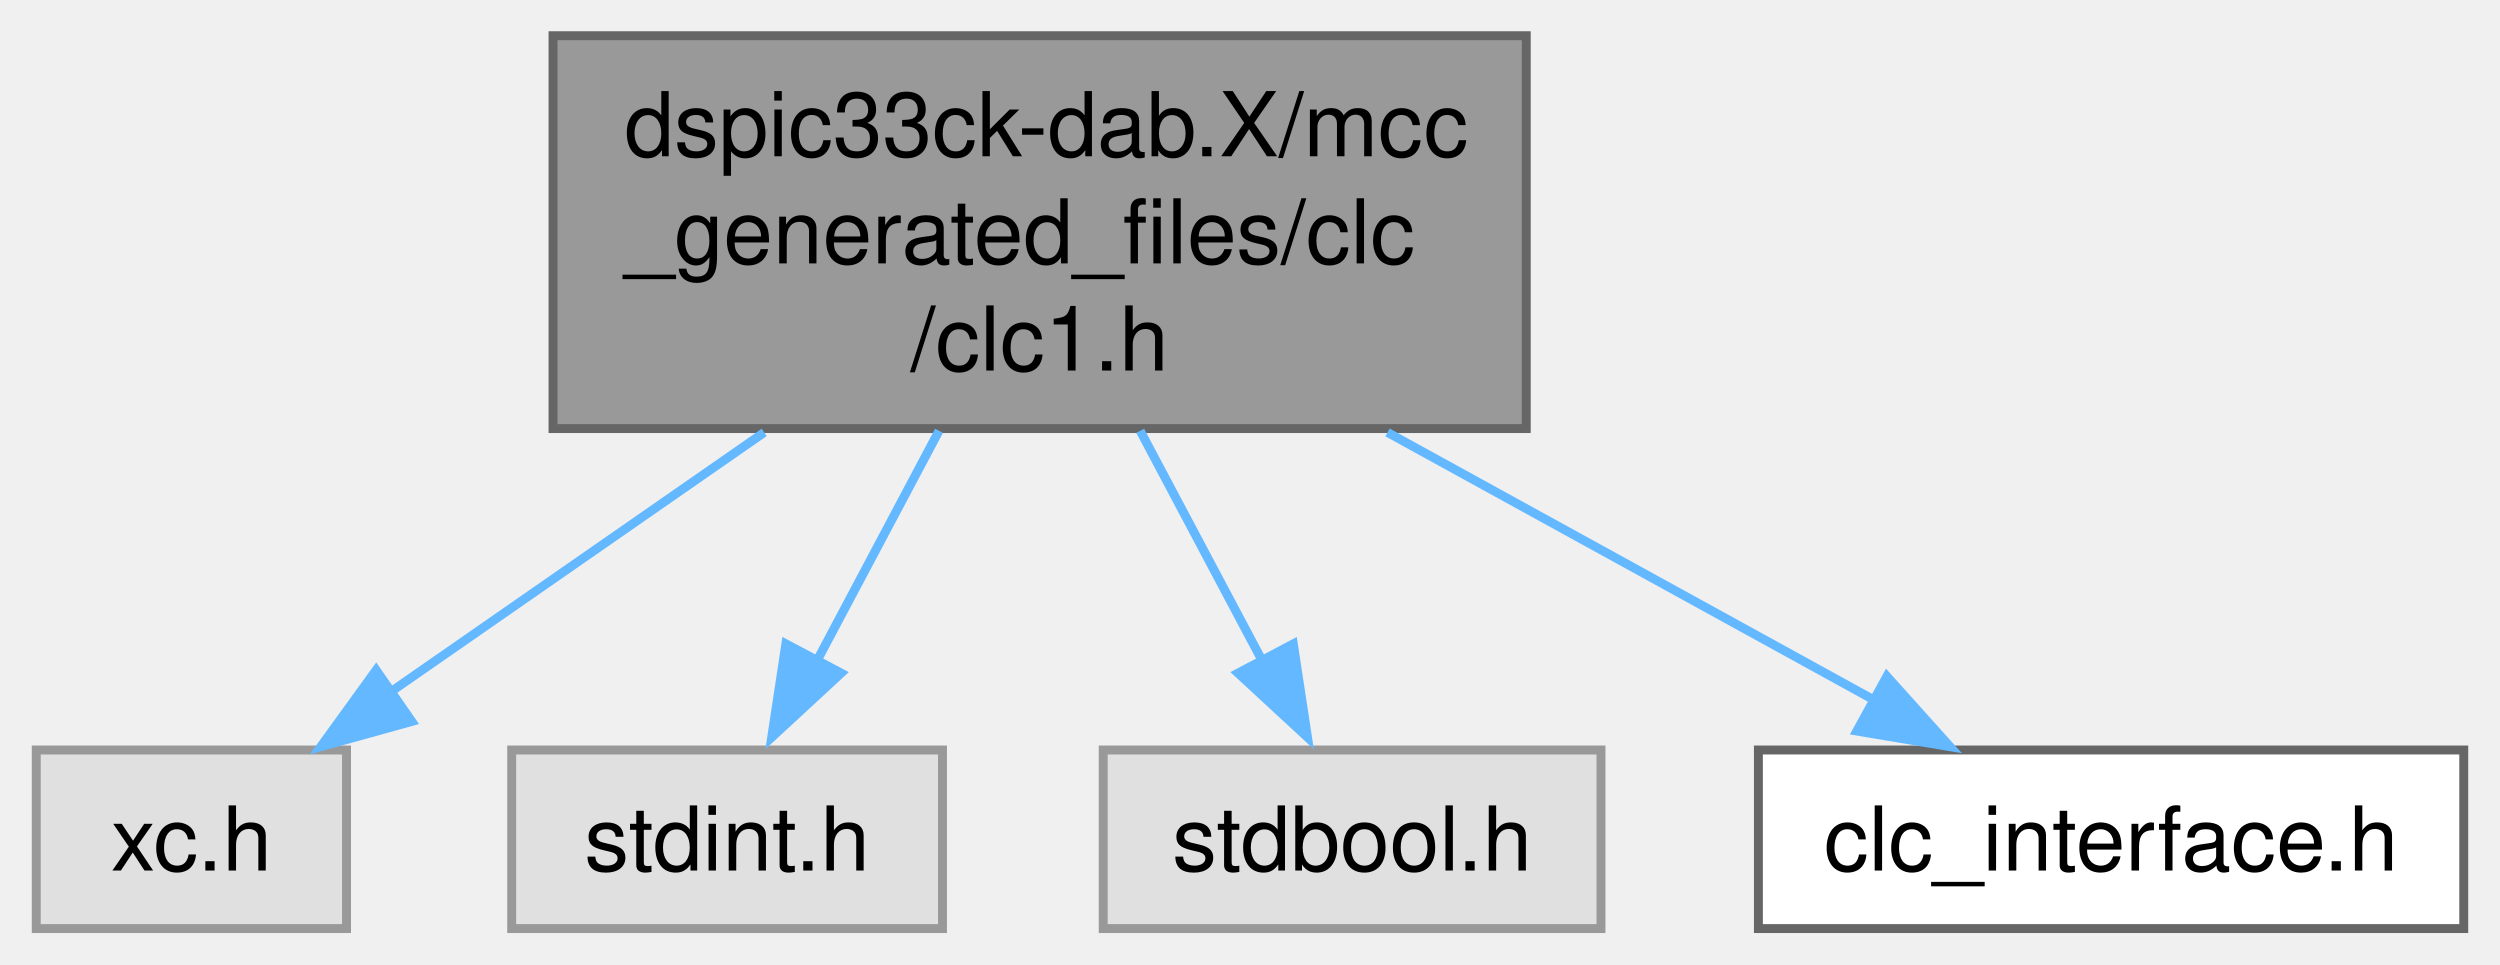
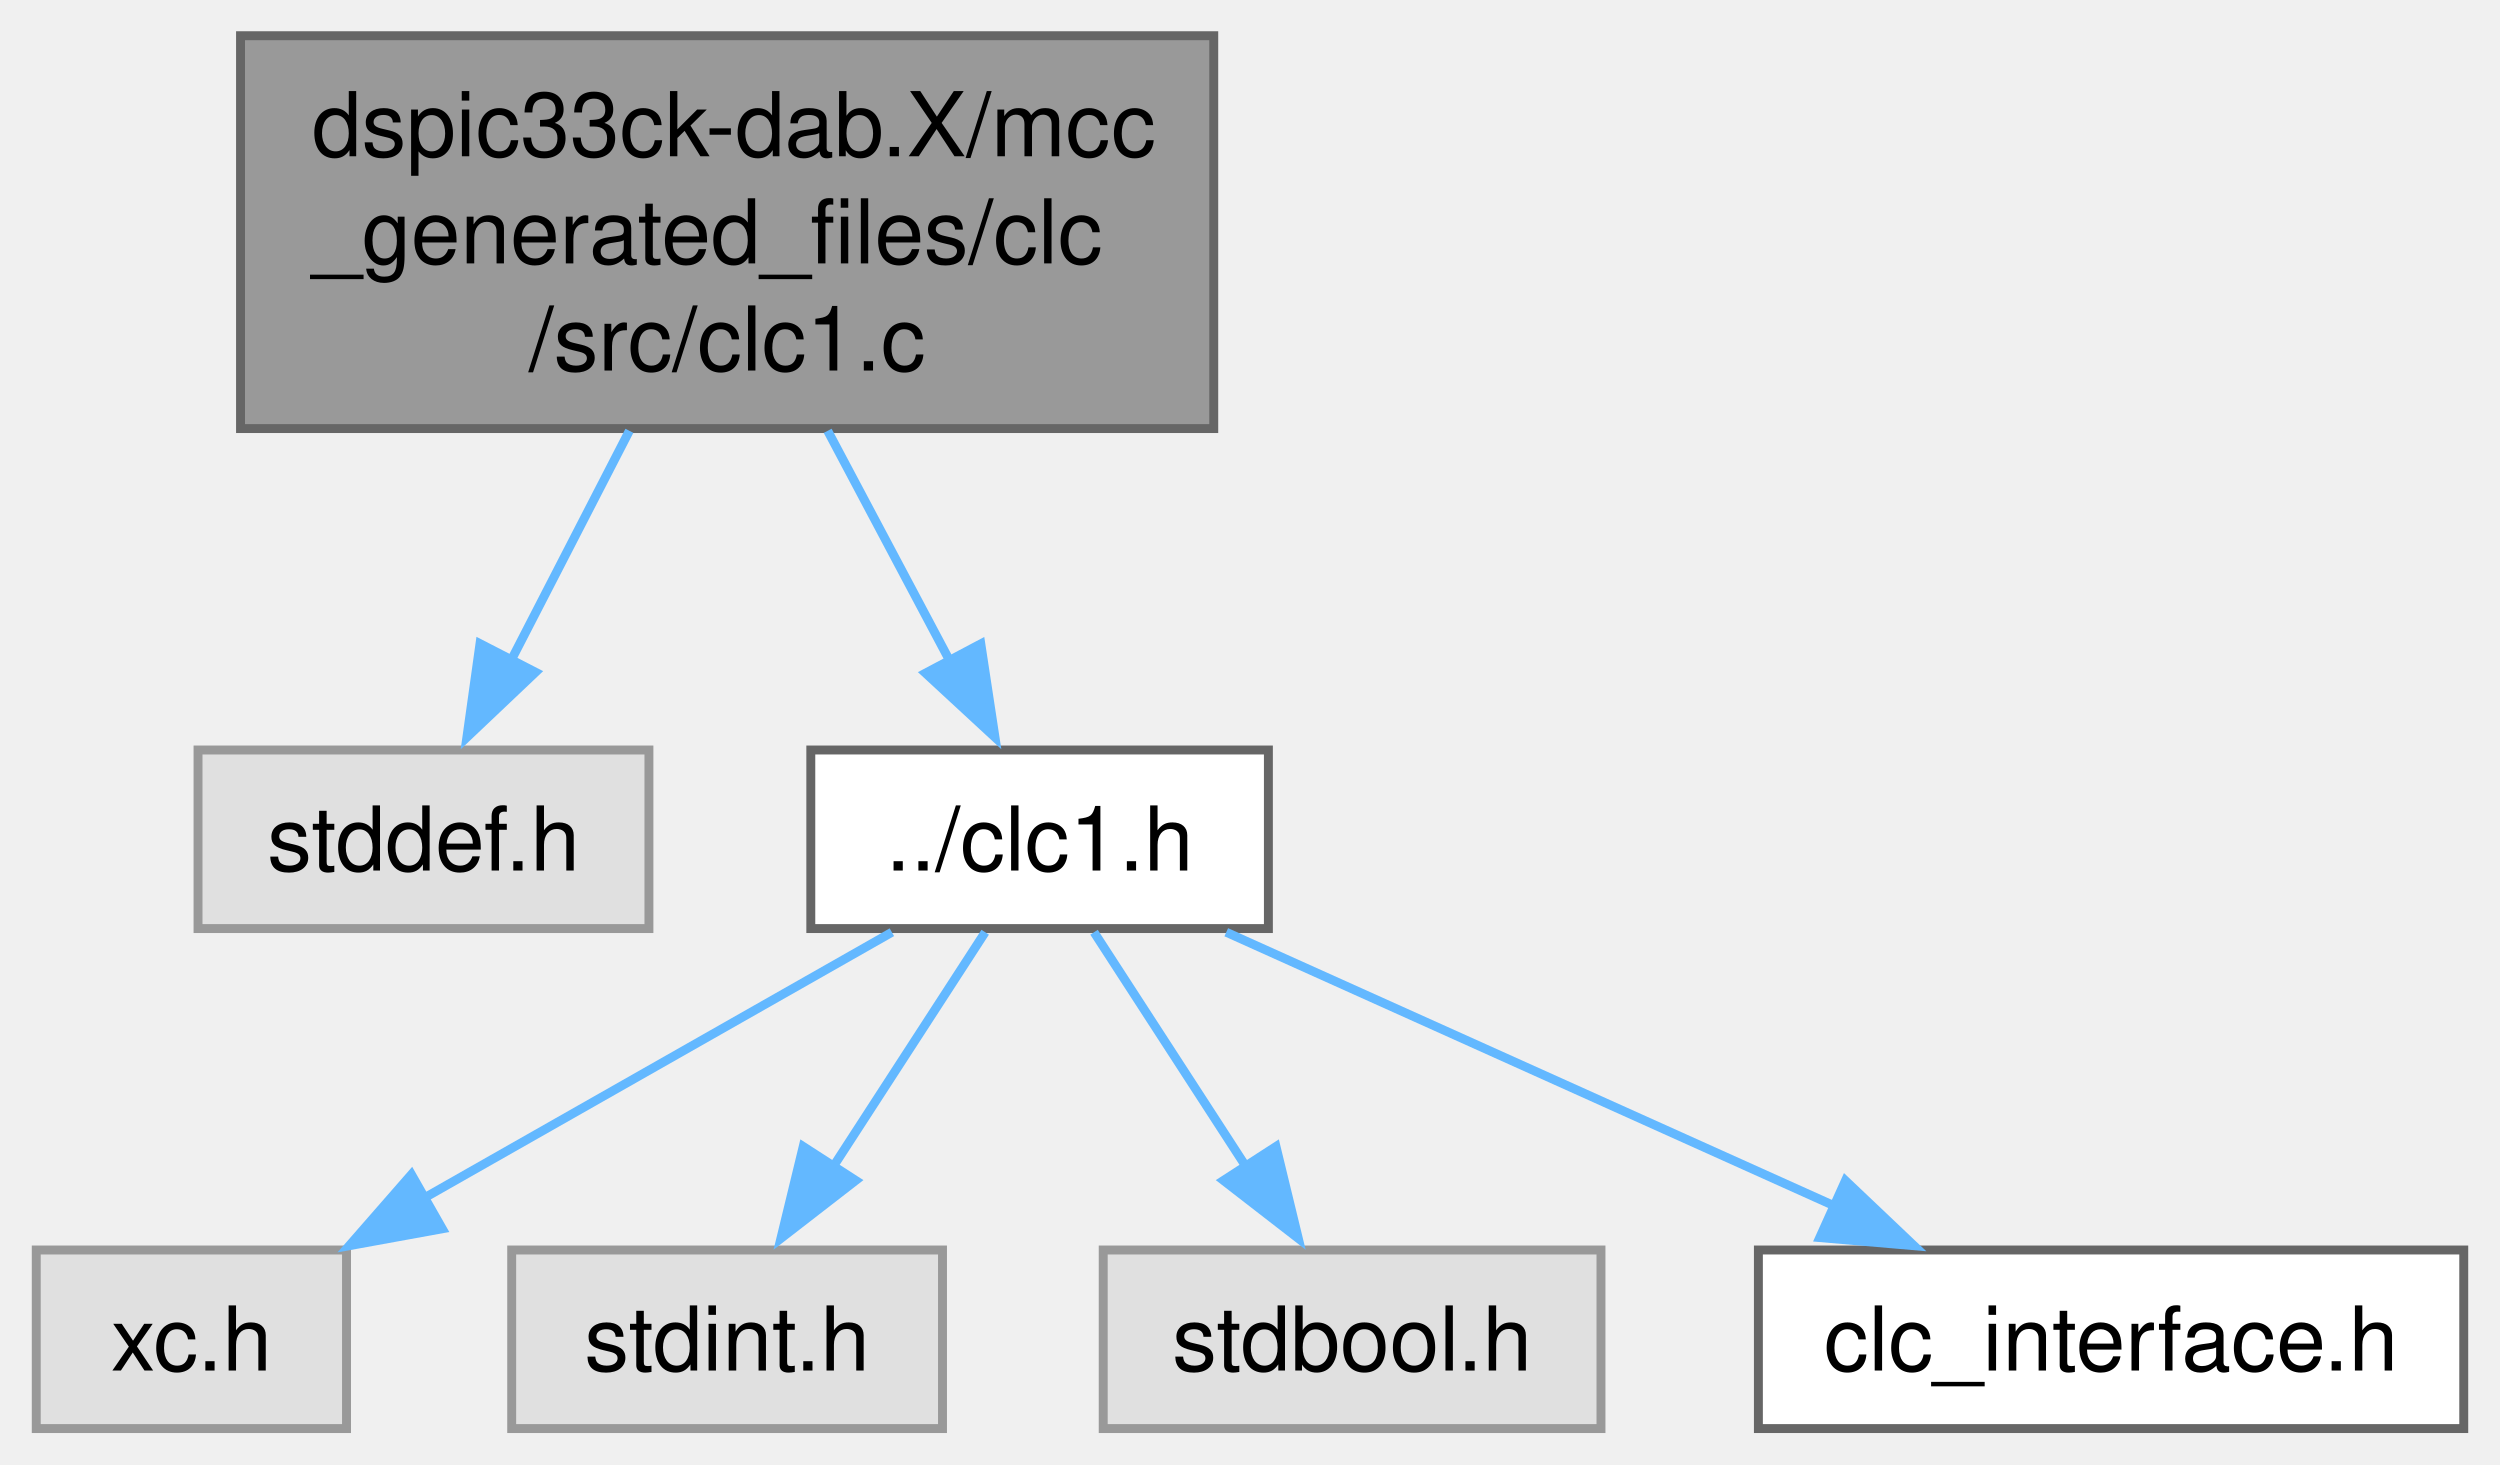
- <svg xmlns="http://www.w3.org/2000/svg" xmlns:xlink="http://www.w3.org/1999/xlink" width="280pt" height="108pt" viewBox="0.00 0.00 279.88 108.00">
-   <g id="graph0" class="graph" transform="scale(1 1) rotate(0) translate(4 104)">
+ <svg xmlns="http://www.w3.org/2000/svg" xmlns:xlink="http://www.w3.org/1999/xlink" width="280pt" height="164pt" viewBox="0.00 0.00 279.88 164.00">
+   <g id="graph0" class="graph" transform="scale(1 1) rotate(0) translate(4 160)">
    <g id="Node000001" class="node">
      <g id="a_Node000001">
-         <a xlink:title="This is the generated driver header file for the CLC1 driver.">
-           <polygon fill="#999999" stroke="#666666" points="166.88,-100 57.88,-100 57.88,-56 166.88,-56 166.88,-100" />
-           <text text-anchor="start" x="65.88" y="-86.5" font-family="Helvetica,sans-Serif" font-size="10.00">dspic33ck-dab.X/mcc</text>
-           <text text-anchor="start" x="65.88" y="-74.5" font-family="Helvetica,sans-Serif" font-size="10.00">_generated_files/clc</text>
-           <text text-anchor="middle" x="112.38" y="-62.5" font-family="Helvetica,sans-Serif" font-size="10.00">/clc1.h</text>
+         <a xlink:title="This is the generated driver source file for CLC1 driver.">
+           <polygon fill="#999999" stroke="#666666" points="131.88,-156 22.88,-156 22.88,-112 131.88,-112 131.88,-156" />
+           <text text-anchor="start" x="30.88" y="-142.5" font-family="Helvetica,sans-Serif" font-size="10.00">dspic33ck-dab.X/mcc</text>
+           <text text-anchor="start" x="30.88" y="-130.5" font-family="Helvetica,sans-Serif" font-size="10.00">_generated_files/clc</text>
+           <text text-anchor="middle" x="77.38" y="-118.5" font-family="Helvetica,sans-Serif" font-size="10.00">/src/clc1.c</text>
        </a>
      </g>
    </g>
    <g id="Node000002" class="node">
      <g id="a_Node000002">
        <a xlink:title=" ">
-           <polygon fill="#e0e0e0" stroke="#999999" points="34.75,-20 0,-20 0,0 34.75,0 34.75,-20" />
-           <text text-anchor="middle" x="17.38" y="-6.5" font-family="Helvetica,sans-Serif" font-size="10.00">xc.h</text>
+           <polygon fill="#e0e0e0" stroke="#999999" points="68.62,-76 18.12,-76 18.12,-56 68.62,-56 68.62,-76" />
+           <text text-anchor="middle" x="43.38" y="-62.5" font-family="Helvetica,sans-Serif" font-size="10.00">stddef.h</text>
        </a>
      </g>
    </g>
    <g id="edge1_Node000001_Node000002" class="edge">
      <g id="a_edge1_Node000001_Node000002">
        <a xlink:title=" ">
-           <path fill="none" stroke="#63b8ff" d="M81.53,-55.57C67.89,-46.09 52.15,-35.16 39.67,-26.49" />
-           <polygon fill="#63b8ff" stroke="#63b8ff" points="42.06,-23.2 31.86,-20.37 38.07,-28.95 42.06,-23.2" />
+           <path fill="none" stroke="#63b8ff" d="M66.43,-111.75C62.16,-103.47 57.31,-94.06 53.17,-86.01" />
+           <polygon fill="#63b8ff" stroke="#63b8ff" points="55.92,-84.71 48.23,-77.42 49.7,-87.91 55.92,-84.71" />
        </a>
      </g>
    </g>
    <g id="Node000003" class="node">
      <g id="a_Node000003">
+         <a xlink:href="a00113.html" target="_top" xlink:title="This is the generated driver header file for the CLC1 driver.">
+           <polygon fill="white" stroke="#666666" points="138,-76 86.75,-76 86.75,-56 138,-56 138,-76" />
+           <text text-anchor="middle" x="112.38" y="-62.5" font-family="Helvetica,sans-Serif" font-size="10.00">../clc1.h</text>
+         </a>
+       </g>
+     </g>
+     <g id="edge2_Node000001_Node000003" class="edge">
+       <g id="a_edge2_Node000001_Node000003">
+         <a xlink:title=" ">
+           <path fill="none" stroke="#63b8ff" d="M88.64,-111.75C93.03,-103.47 98.03,-94.06 102.3,-86.01" />
+           <polygon fill="#63b8ff" stroke="#63b8ff" points="105.79,-87.89 107.38,-77.42 99.6,-84.61 105.79,-87.89" />
+         </a>
+       </g>
+     </g>
+     <g id="Node000004" class="node">
+       <g id="a_Node000004">
+         <a xlink:title=" ">
+           <polygon fill="#e0e0e0" stroke="#999999" points="34.75,-20 0,-20 0,0 34.75,0 34.75,-20" />
+           <text text-anchor="middle" x="17.38" y="-6.5" font-family="Helvetica,sans-Serif" font-size="10.00">xc.h</text>
+         </a>
+       </g>
+     </g>
+     <g id="edge3_Node000003_Node000004" class="edge">
+       <g id="a_edge3_Node000003_Node000004">
+         <a xlink:title=" ">
+           <path fill="none" stroke="#63b8ff" d="M95.83,-55.59C81.34,-47.36 60.05,-35.26 43.3,-25.74" />
+           <polygon fill="#63b8ff" stroke="#63b8ff" points="45.48,-22.38 35.05,-20.48 42.02,-28.46 45.48,-22.38" />
+         </a>
+       </g>
+     </g>
+     <g id="Node000005" class="node">
+       <g id="a_Node000005">
        <a xlink:title=" ">
          <polygon fill="#e0e0e0" stroke="#999999" points="101.5,-20 53.25,-20 53.25,0 101.5,0 101.5,-20" />
          <text text-anchor="middle" x="77.38" y="-6.5" font-family="Helvetica,sans-Serif" font-size="10.00">stdint.h</text>
        </a>
      </g>
    </g>
-     <g id="edge2_Node000001_Node000003" class="edge">
-       <g id="a_edge2_Node000001_Node000003">
+     <g id="edge4_Node000003_Node000005" class="edge">
+       <g id="a_edge4_Node000003_Node000005">
        <a xlink:title=" ">
-           <path fill="none" stroke="#63b8ff" d="M101.11,-55.75C96.72,-47.47 91.72,-38.06 87.45,-30.01" />
-           <polygon fill="#63b8ff" stroke="#63b8ff" points="90.15,-28.61 82.37,-21.42 83.96,-31.89 90.15,-28.61" />
+           <path fill="none" stroke="#63b8ff" d="M106.28,-55.59C101.61,-48.39 95.03,-38.23 89.32,-29.43" />
+           <polygon fill="#63b8ff" stroke="#63b8ff" points="91.78,-27.79 83.4,-21.3 85.9,-31.59 91.78,-27.79" />
        </a>
      </g>
    </g>
-     <g id="Node000004" class="node">
-       <g id="a_Node000004">
+     <g id="Node000006" class="node">
+       <g id="a_Node000006">
        <a xlink:title=" ">
          <polygon fill="#e0e0e0" stroke="#999999" points="175.25,-20 119.5,-20 119.5,0 175.25,0 175.25,-20" />
          <text text-anchor="middle" x="147.38" y="-6.5" font-family="Helvetica,sans-Serif" font-size="10.00">stdbool.h</text>
        </a>
      </g>
    </g>
-     <g id="edge3_Node000001_Node000004" class="edge">
-       <g id="a_edge3_Node000001_Node000004">
+     <g id="edge5_Node000003_Node000006" class="edge">
+       <g id="a_edge5_Node000003_Node000006">
        <a xlink:title=" ">
-           <path fill="none" stroke="#63b8ff" d="M123.64,-55.75C128.03,-47.47 133.03,-38.06 137.3,-30.01" />
-           <polygon fill="#63b8ff" stroke="#63b8ff" points="140.79,-31.89 142.38,-21.42 134.6,-28.61 140.79,-31.89" />
+           <path fill="none" stroke="#63b8ff" d="M118.47,-55.59C123.14,-48.39 129.72,-38.23 135.43,-29.43" />
+           <polygon fill="#63b8ff" stroke="#63b8ff" points="138.85,-31.59 141.35,-21.3 132.97,-27.79 138.85,-31.59" />
        </a>
      </g>
    </g>
-     <g id="Node000005" class="node">
-       <g id="a_Node000005">
-         <a xlink:href="a00122_source.html" target="_top" xlink:title=" ">
+     <g id="Node000007" class="node">
+       <g id="a_Node000007">
+         <a xlink:href="a00116_source.html" target="_top" xlink:title=" ">
          <polygon fill="white" stroke="#666666" points="271.88,-20 192.88,-20 192.88,0 271.88,0 271.88,-20" />
          <text text-anchor="middle" x="232.38" y="-6.5" font-family="Helvetica,sans-Serif" font-size="10.00">clc_interface.h</text>
        </a>
      </g>
    </g>
-     <g id="edge4_Node000001_Node000005" class="edge">
-       <g id="a_edge4_Node000001_Node000005">
+     <g id="edge6_Node000003_Node000007" class="edge">
+       <g id="a_edge6_Node000003_Node000007">
        <a xlink:title=" ">
-           <path fill="none" stroke="#63b8ff" d="M151.34,-55.57C169.24,-45.72 190.02,-34.3 206.05,-25.48" />
-           <polygon fill="#63b8ff" stroke="#63b8ff" points="207.27,-28.25 214.35,-20.37 203.9,-22.12 207.27,-28.25" />
+           <path fill="none" stroke="#63b8ff" d="M133.28,-55.59C152.09,-47.13 179.99,-34.58 201.39,-24.94" />
+           <polygon fill="#63b8ff" stroke="#63b8ff" points="202.63,-27.77 210.31,-20.48 199.75,-21.39 202.63,-27.77" />
        </a>
      </g>
    </g>
  </g>
</svg>
